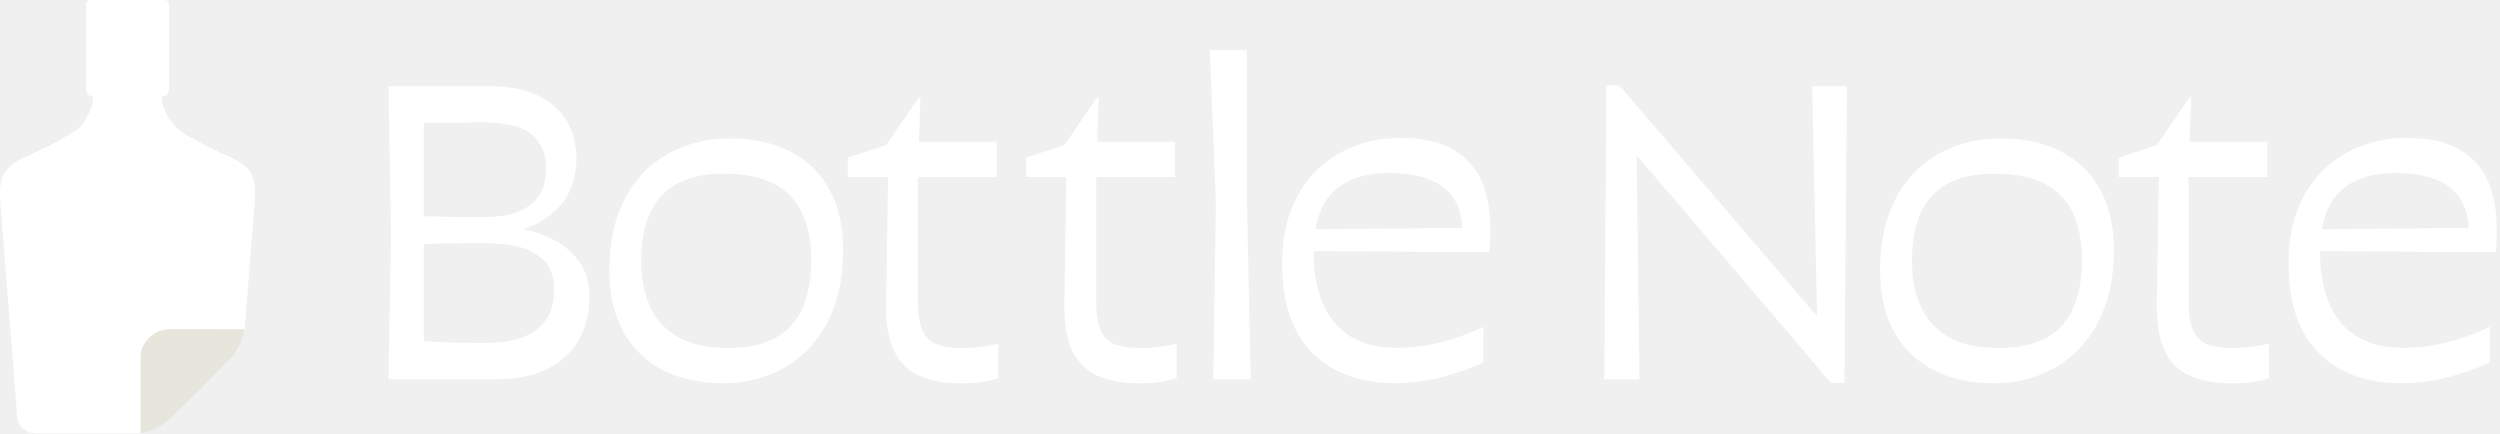
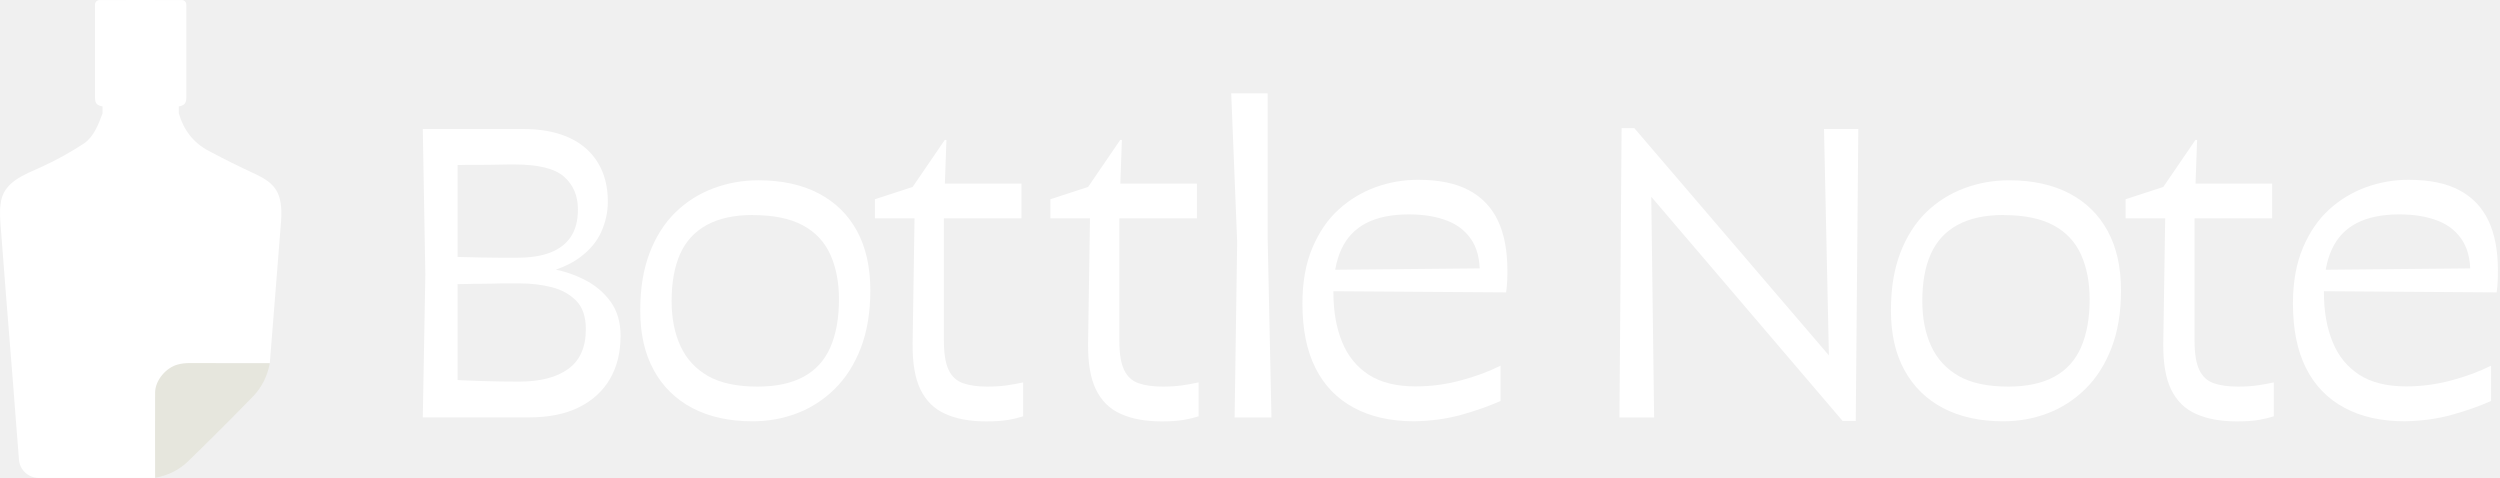
- <svg xmlns="http://www.w3.org/2000/svg" width="150" height="26" viewBox="0 0 150 26" fill="none">
+ <svg xmlns="http://www.w3.org/2000/svg" width="136" height="26" viewBox="0 0 136 26" fill="none">
  <path d="M14.677 19.758C14.875 17.18 15.096 14.602 15.291 12.024C15.402 10.447 14.932 9.963 13.89 9.467C13.036 9.077 12.198 8.658 11.37 8.216C10.51 7.768 9.993 7.072 9.726 6.167V5.791C10.039 5.729 10.135 5.616 10.135 5.308C10.135 3.62 10.14 1.933 10.135 0.245C10.135 0.113 10.027 0.007 9.897 0.005C8.402 -0 6.904 -0.003 5.41 0.005C5.277 0.005 5.171 0.113 5.169 0.245C5.166 1.933 5.169 3.62 5.169 5.308C5.169 5.618 5.265 5.729 5.578 5.791V6.167C5.359 6.759 5.116 7.414 4.584 7.794C3.847 8.278 3.082 8.704 2.28 9.07C1.334 9.501 0.147 9.898 0.034 11.099C-0.028 11.523 0.008 11.94 0.041 12.361C0.135 13.569 0.224 14.78 0.321 15.988C0.451 17.625 0.585 19.262 0.713 20.901C0.821 22.274 0.92 23.646 1.033 25.018C1.079 25.574 1.551 25.998 2.112 26C5.804 26 4.743 26 8.435 26L14.675 19.761L14.677 19.758Z" fill="white" />
  <path d="M8.438 25.998C8.438 24.45 8.428 22.902 8.438 21.357C8.443 20.687 9.032 19.992 9.685 19.826C9.882 19.775 10.082 19.751 10.287 19.751C11.75 19.756 13.214 19.756 14.677 19.756C14.55 20.451 14.246 21.073 13.758 21.573C12.602 22.76 11.43 23.932 10.243 25.085C9.747 25.569 9.131 25.868 8.44 25.993L8.438 25.998Z" fill="#E6E6DD" />
-   <path d="M35.361 17.829C35.361 18.812 35.147 19.67 34.718 20.409C34.289 21.148 33.658 21.726 32.836 22.137C32.008 22.548 30.996 22.756 29.793 22.756H23.307L23.462 14.052L23.307 5.175H29.423C30.507 5.175 31.43 5.348 32.199 5.693C32.967 6.039 33.556 6.539 33.967 7.206C34.378 7.868 34.587 8.666 34.587 9.595C34.587 10.233 34.456 10.847 34.188 11.442C33.92 12.038 33.485 12.556 32.883 13.003C32.282 13.45 31.478 13.79 30.483 14.01C30.084 14.064 29.638 14.123 29.143 14.189C28.643 14.26 28.06 14.314 27.387 14.356C26.714 14.398 25.904 14.421 24.963 14.421V12.973C25.255 12.973 25.558 12.973 25.868 12.986C26.178 12.991 26.505 13.003 26.851 13.009C27.196 13.015 27.553 13.021 27.923 13.021H29.072C29.864 13.021 30.531 12.92 31.073 12.711C31.615 12.503 32.032 12.187 32.324 11.758C32.615 11.329 32.764 10.769 32.764 10.078C32.764 9.25 32.484 8.589 31.925 8.088C31.365 7.588 30.352 7.337 28.893 7.337C28.637 7.337 28.304 7.337 27.899 7.349C27.494 7.361 27.071 7.361 26.618 7.361C26.166 7.361 25.767 7.361 25.404 7.373C25.04 7.385 24.784 7.385 24.629 7.385L25.427 6.533V21.07L24.861 20.451C25.445 20.486 26.124 20.516 26.898 20.54C27.672 20.564 28.429 20.576 29.167 20.576C30.46 20.576 31.46 20.32 32.175 19.801C32.889 19.283 33.247 18.479 33.247 17.376C33.247 16.62 33.05 16.042 32.663 15.649C32.276 15.255 31.776 14.975 31.168 14.82C30.555 14.666 29.906 14.588 29.221 14.588H28.405C28.137 14.588 27.881 14.588 27.631 14.6C27.381 14.606 27.125 14.612 26.857 14.612C26.589 14.612 26.321 14.612 26.041 14.624C25.767 14.63 25.475 14.636 25.165 14.636V13.551C25.546 13.534 25.91 13.528 26.261 13.528C26.612 13.528 27.041 13.528 27.553 13.516C28.06 13.51 28.643 13.504 29.298 13.504C29.864 13.504 30.501 13.569 31.198 13.7C31.895 13.832 32.556 14.052 33.187 14.374C33.813 14.695 34.337 15.13 34.748 15.69C35.158 16.25 35.367 16.959 35.367 17.823L35.361 17.829Z" fill="white" />
-   <path d="M43.77 8.303C45.199 8.303 46.42 8.571 47.439 9.101C48.457 9.637 49.231 10.394 49.773 11.389C50.315 12.378 50.589 13.587 50.589 15.017C50.589 16.358 50.393 17.531 50.005 18.532C49.618 19.533 49.088 20.361 48.415 21.023C47.742 21.684 46.98 22.178 46.117 22.506C45.253 22.834 44.354 22.995 43.407 22.995C41.995 22.995 40.78 22.727 39.756 22.196C38.732 21.66 37.946 20.892 37.392 19.885C36.838 18.878 36.564 17.668 36.564 16.256C36.564 14.844 36.755 13.742 37.13 12.741C37.511 11.74 38.035 10.918 38.702 10.263C39.375 9.607 40.149 9.119 41.025 8.791C41.9 8.464 42.817 8.303 43.764 8.303H43.77ZM43.437 10.418C42.299 10.418 41.364 10.62 40.62 11.025C39.881 11.431 39.339 12.02 38.994 12.795C38.648 13.569 38.476 14.523 38.476 15.661C38.476 16.709 38.654 17.627 39.018 18.413C39.381 19.2 39.941 19.801 40.697 20.236C41.453 20.665 42.46 20.88 43.717 20.88C44.854 20.88 45.789 20.677 46.533 20.272C47.272 19.867 47.814 19.265 48.159 18.467C48.505 17.668 48.677 16.697 48.677 15.559C48.677 14.511 48.499 13.599 48.147 12.825C47.796 12.05 47.236 11.454 46.468 11.043C45.7 10.632 44.693 10.424 43.437 10.424V10.418Z" fill="white" />
-   <path d="M54.073 8.505H59.802V10.62H50.869V9.458L53.168 8.707L55.127 5.842H55.228L55.074 10.179V18.109C55.074 18.866 55.169 19.449 55.36 19.855C55.55 20.26 55.842 20.528 56.235 20.671C56.628 20.808 57.122 20.879 57.706 20.879C58.153 20.879 58.558 20.855 58.921 20.802C59.284 20.748 59.612 20.689 59.904 20.623V22.69C59.648 22.774 59.338 22.851 58.986 22.911C58.635 22.97 58.188 23 57.658 23C56.676 23 55.848 22.851 55.169 22.547C54.49 22.25 53.984 21.749 53.644 21.052C53.305 20.355 53.15 19.402 53.168 18.198L53.299 9.601L54.073 8.517V8.505Z" fill="white" />
-   <path d="M64.769 8.505H70.499V10.62H61.565V9.458L63.864 8.707L65.824 5.842H65.925L65.77 10.179V18.109C65.77 18.866 65.865 19.449 66.056 19.855C66.246 20.26 66.538 20.528 66.931 20.671C67.324 20.808 67.819 20.879 68.402 20.879C68.849 20.879 69.254 20.855 69.617 20.802C69.981 20.748 70.308 20.689 70.6 20.623V22.69C70.344 22.774 70.034 22.851 69.683 22.911C69.331 22.97 68.885 23 68.355 23C67.372 23 66.544 22.851 65.865 22.547C65.186 22.25 64.68 21.749 64.341 21.052C64.001 20.355 63.846 19.402 63.864 18.198L63.995 9.601L64.769 8.517V8.505Z" fill="white" />
-   <path d="M74.81 11.788L75.043 22.762H72.797L72.952 12.068L72.589 3H74.81V11.782V11.788Z" fill="white" />
-   <path d="M89.008 19.61V21.755C88.317 22.065 87.525 22.345 86.632 22.595C85.738 22.845 84.773 22.976 83.743 22.994C82.314 22.994 81.087 22.72 80.063 22.166C79.038 21.618 78.258 20.808 77.728 19.753C77.192 18.693 76.93 17.382 76.93 15.815C76.93 14.504 77.133 13.372 77.538 12.419C77.943 11.466 78.473 10.685 79.14 10.084C79.801 9.482 80.551 9.029 81.385 8.725C82.219 8.421 83.082 8.272 83.981 8.272C85.256 8.272 86.292 8.487 87.09 8.916C87.888 9.345 88.478 9.97 88.859 10.787C89.24 11.603 89.425 12.61 89.425 13.795C89.425 14.004 89.425 14.218 89.413 14.439C89.401 14.665 89.383 14.898 89.347 15.136L77.859 15.058L77.913 13.765L88.68 13.664L87.727 14.385C87.793 13.42 87.656 12.646 87.317 12.062C86.971 11.478 86.465 11.049 85.792 10.781C85.119 10.513 84.327 10.382 83.416 10.382C82.368 10.382 81.498 10.56 80.819 10.912C80.14 11.263 79.634 11.793 79.306 12.502C78.979 13.211 78.818 14.087 78.818 15.136C78.818 16.292 78.997 17.299 79.348 18.156C79.7 19.02 80.241 19.682 80.974 20.158C81.707 20.629 82.653 20.867 83.827 20.867C84.756 20.867 85.673 20.748 86.578 20.504C87.483 20.265 88.293 19.962 89.02 19.598L89.008 19.61Z" fill="white" />
-   <path d="M109.858 22.971L96.744 7.605L98.162 6.622L98.37 22.762H96.256L96.387 5.121H97.161L110.144 20.284L109.06 20.617L108.727 5.175H110.817L110.662 22.971H109.864H109.858Z" fill="white" />
-   <path d="M120.012 8.303C121.442 8.303 122.662 8.571 123.681 9.101C124.699 9.637 125.473 10.394 126.015 11.389C126.557 12.378 126.831 13.587 126.831 15.017C126.831 16.358 126.635 17.531 126.248 18.532C125.861 19.533 125.33 20.361 124.658 21.023C123.985 21.684 123.222 22.178 122.359 22.506C121.495 22.834 120.596 22.995 119.649 22.995C118.238 22.995 117.023 22.727 115.998 22.196C114.974 21.66 114.188 20.892 113.634 19.885C113.08 18.878 112.806 17.668 112.806 16.256C112.806 14.844 112.997 13.742 113.372 12.741C113.753 11.74 114.277 10.918 114.944 10.263C115.617 9.607 116.391 9.119 117.267 8.791C118.142 8.464 119.059 8.303 120.006 8.303H120.012ZM119.679 10.418C118.541 10.418 117.606 10.62 116.862 11.025C116.123 11.431 115.581 12.02 115.236 12.795C114.891 13.569 114.718 14.523 114.718 15.661C114.718 16.709 114.897 17.627 115.26 18.413C115.623 19.2 116.183 19.801 116.939 20.236C117.696 20.665 118.702 20.88 119.959 20.88C121.096 20.88 122.031 20.677 122.776 20.272C123.514 19.867 124.056 19.265 124.401 18.467C124.747 17.668 124.92 16.697 124.92 15.559C124.92 14.511 124.741 13.599 124.39 12.825C124.038 12.05 123.478 11.454 122.71 11.043C121.942 10.632 120.935 10.424 119.679 10.424V10.418Z" fill="white" />
-   <path d="M130.315 8.505H136.044V10.62H127.111V9.458L129.41 8.707L131.369 5.842H131.47L131.315 10.179V18.109C131.315 18.866 131.411 19.449 131.601 19.855C131.792 20.26 132.084 20.528 132.477 20.671C132.87 20.808 133.364 20.879 133.948 20.879C134.394 20.879 134.799 20.855 135.163 20.802C135.526 20.748 135.853 20.689 136.145 20.623V22.69C135.889 22.774 135.579 22.851 135.228 22.911C134.877 22.97 134.43 23 133.9 23C132.917 23 132.09 22.851 131.411 22.547C130.732 22.25 130.226 21.749 129.886 21.052C129.547 20.355 129.392 19.402 129.41 18.198L129.541 9.601L130.315 8.517V8.505Z" fill="white" />
-   <path d="M149.39 19.61V21.755C148.699 22.065 147.907 22.345 147.014 22.595C146.121 22.845 145.156 22.976 144.126 22.994C142.696 22.994 141.469 22.72 140.445 22.166C139.421 21.618 138.641 20.808 138.111 19.753C137.575 18.693 137.312 17.382 137.312 15.815C137.312 14.504 137.515 13.372 137.92 12.419C138.325 11.466 138.855 10.685 139.522 10.084C140.183 9.482 140.933 9.029 141.767 8.725C142.601 8.421 143.465 8.272 144.364 8.272C145.638 8.272 146.674 8.487 147.473 8.916C148.271 9.345 148.86 9.97 149.241 10.787C149.622 11.603 149.807 12.61 149.807 13.795C149.807 14.004 149.807 14.218 149.795 14.439C149.783 14.665 149.765 14.898 149.73 15.136L138.242 15.058L138.295 13.765L149.063 13.664L148.11 14.385C148.175 13.42 148.038 12.646 147.699 12.062C147.353 11.478 146.847 11.049 146.174 10.781C145.501 10.513 144.709 10.382 143.798 10.382C142.75 10.382 141.88 10.56 141.201 10.912C140.523 11.263 140.016 11.793 139.689 12.502C139.361 13.211 139.2 14.087 139.2 15.136C139.2 16.292 139.379 17.299 139.73 18.156C140.082 19.02 140.624 19.682 141.356 20.158C142.089 20.629 143.036 20.867 144.209 20.867C145.138 20.867 146.055 20.748 146.96 20.504C147.866 20.265 148.676 19.962 149.402 19.598L149.39 19.61Z" fill="white" />
+   <path d="M33.757 18.309C33.757 19.186 33.565 19.952 33.183 20.611C32.8 21.271 32.237 21.786 31.503 22.153C30.765 22.52 29.861 22.706 28.788 22.706H23L23.138 14.939L23 7.017H28.458C29.425 7.017 30.249 7.171 30.935 7.479C31.62 7.788 32.146 8.234 32.513 8.83C32.88 9.42 33.066 10.132 33.066 10.962C33.066 11.531 32.949 12.078 32.71 12.61C32.471 13.142 32.083 13.604 31.546 14.003C31.009 14.402 30.291 14.705 29.404 14.901C29.048 14.949 28.649 15.002 28.208 15.061C27.762 15.125 27.241 15.172 26.64 15.21C26.04 15.247 25.317 15.268 24.477 15.268V13.976C24.738 13.976 25.009 13.976 25.285 13.987C25.562 13.992 25.854 14.003 26.162 14.008C26.47 14.014 26.789 14.019 27.119 14.019H28.145C28.851 14.019 29.447 13.928 29.93 13.742C30.414 13.556 30.786 13.274 31.046 12.892C31.307 12.509 31.439 12.009 31.439 11.392C31.439 10.653 31.19 10.063 30.69 9.617C30.191 9.17 29.287 8.947 27.985 8.947C27.756 8.947 27.459 8.947 27.098 8.957C26.736 8.968 26.359 8.968 25.955 8.968C25.551 8.968 25.195 8.968 24.871 8.979C24.547 8.989 24.318 8.989 24.18 8.989L24.892 8.229V21.201L24.387 20.649C24.908 20.68 25.514 20.707 26.205 20.728C26.895 20.75 27.57 20.76 28.23 20.76C29.383 20.76 30.276 20.532 30.913 20.069C31.551 19.607 31.87 18.889 31.87 17.905C31.87 17.23 31.695 16.714 31.349 16.363C31.004 16.012 30.557 15.763 30.015 15.624C29.468 15.486 28.889 15.417 28.277 15.417H27.549C27.31 15.417 27.082 15.417 26.858 15.428C26.635 15.433 26.407 15.438 26.168 15.438C25.928 15.438 25.689 15.438 25.439 15.449C25.195 15.454 24.934 15.46 24.658 15.46V14.492C24.998 14.476 25.322 14.471 25.636 14.471C25.95 14.471 26.332 14.471 26.789 14.46C27.241 14.455 27.762 14.449 28.346 14.449C28.851 14.449 29.42 14.508 30.042 14.625C30.663 14.742 31.253 14.939 31.817 15.226C32.375 15.513 32.843 15.901 33.209 16.401C33.576 16.9 33.762 17.533 33.762 18.304L33.757 18.309Z" fill="white" />
+   <path d="M41.261 9.808C42.536 9.808 43.626 10.047 44.534 10.521C45.443 10.999 46.134 11.674 46.618 12.562C47.101 13.445 47.346 14.524 47.346 15.8C47.346 16.996 47.17 18.044 46.825 18.937C46.48 19.83 46.007 20.569 45.406 21.159C44.805 21.749 44.125 22.19 43.355 22.483C42.584 22.775 41.782 22.919 40.937 22.919C39.677 22.919 38.593 22.68 37.679 22.206C36.765 21.728 36.063 21.042 35.569 20.144C35.075 19.245 34.83 18.166 34.83 16.906C34.83 15.646 35 14.662 35.335 13.769C35.675 12.876 36.143 12.142 36.738 11.557C37.339 10.972 38.029 10.537 38.811 10.244C39.592 9.952 40.41 9.808 41.255 9.808H41.261ZM40.963 11.695C39.948 11.695 39.114 11.876 38.449 12.238C37.79 12.599 37.307 13.126 36.998 13.817C36.69 14.508 36.536 15.359 36.536 16.374C36.536 17.31 36.696 18.129 37.02 18.83C37.344 19.532 37.843 20.069 38.518 20.457C39.193 20.84 40.092 21.031 41.213 21.031C42.228 21.031 43.062 20.851 43.727 20.489C44.386 20.128 44.869 19.591 45.178 18.878C45.486 18.166 45.64 17.299 45.64 16.284C45.64 15.348 45.48 14.535 45.167 13.843C44.853 13.152 44.354 12.621 43.668 12.254C42.983 11.887 42.084 11.701 40.963 11.701V11.695Z" fill="white" />
+   <path d="M50.455 9.989H55.568V11.876H47.596V10.839L49.647 10.17L51.396 7.612H51.486L51.348 11.483V18.559C51.348 19.234 51.433 19.755 51.603 20.117C51.773 20.479 52.033 20.718 52.384 20.845C52.735 20.968 53.176 21.031 53.697 21.031C54.095 21.031 54.457 21.01 54.781 20.962C55.105 20.914 55.397 20.861 55.658 20.803V22.648C55.429 22.722 55.153 22.791 54.839 22.844C54.526 22.898 54.127 22.924 53.654 22.924C52.777 22.924 52.039 22.791 51.433 22.52C50.827 22.254 50.375 21.808 50.072 21.186C49.769 20.564 49.631 19.713 49.647 18.639L49.764 10.967L50.455 9.999V9.989Z" fill="white" />
+   <path d="M60 9.989H65.112V11.876H57.141V10.839L59.192 10.17L60.941 7.612H61.031L60.893 11.483V18.559C60.893 19.234 60.978 19.755 61.148 20.117C61.318 20.479 61.578 20.718 61.929 20.845C62.28 20.968 62.721 21.031 63.242 21.031C63.64 21.031 64.002 21.01 64.326 20.962C64.65 20.914 64.942 20.861 65.203 20.803V22.648C64.974 22.722 64.698 22.791 64.384 22.844C64.071 22.898 63.672 22.924 63.199 22.924C62.322 22.924 61.584 22.791 60.978 22.52C60.372 22.254 59.92 21.808 59.617 21.186C59.314 20.564 59.176 19.713 59.192 18.639L59.309 10.967L60 9.999V9.989Z" fill="white" />
+   <path d="M68.96 12.918L69.167 22.711H67.163L67.302 13.168L66.978 5.076H68.96V12.913V12.918Z" fill="white" />
+   <path d="M81.63 19.898V21.812C81.013 22.089 80.307 22.339 79.509 22.562C78.712 22.785 77.851 22.902 76.932 22.918C75.656 22.918 74.562 22.674 73.647 22.179C72.733 21.69 72.037 20.967 71.564 20.026C71.086 19.08 70.852 17.91 70.852 16.512C70.852 15.342 71.033 14.332 71.394 13.481C71.755 12.631 72.228 11.934 72.824 11.397C73.414 10.86 74.083 10.456 74.827 10.185C75.571 9.914 76.342 9.781 77.144 9.781C78.282 9.781 79.207 9.972 79.919 10.355C80.631 10.738 81.157 11.296 81.497 12.025C81.837 12.753 82.002 13.652 82.002 14.71C82.002 14.896 82.002 15.087 81.991 15.284C81.981 15.486 81.965 15.693 81.933 15.906L71.681 15.837L71.729 14.683L81.338 14.592L80.487 15.236C80.546 14.374 80.424 13.683 80.121 13.162C79.812 12.641 79.361 12.258 78.76 12.019C78.159 11.78 77.453 11.663 76.64 11.663C75.704 11.663 74.928 11.823 74.322 12.136C73.717 12.45 73.265 12.923 72.972 13.556C72.68 14.188 72.537 14.97 72.537 15.906C72.537 16.937 72.696 17.836 73.01 18.601C73.323 19.372 73.807 19.962 74.461 20.388C75.114 20.808 75.959 21.02 77.006 21.02C77.835 21.02 78.654 20.914 79.462 20.696C80.269 20.483 80.992 20.212 81.641 19.888L81.63 19.898Z" fill="white" />
+   <path d="M100.236 22.897L88.533 9.186L89.798 8.309L89.984 22.711H88.098L88.215 6.969H88.906L100.491 20.5L99.524 20.797L99.226 7.017H101.092L100.953 22.897H100.241H100.236Z" fill="white" />
+   <path d="M109.298 9.808C110.573 9.808 111.663 10.047 112.572 10.521C113.48 10.999 114.171 11.674 114.655 12.562C115.138 13.445 115.383 14.524 115.383 15.8C115.383 16.996 115.208 18.044 114.862 18.937C114.517 19.83 114.044 20.569 113.443 21.159C112.843 21.749 112.162 22.19 111.392 22.483C110.621 22.775 109.819 22.919 108.974 22.919C107.714 22.919 106.63 22.68 105.716 22.206C104.802 21.728 104.1 21.042 103.606 20.144C103.112 19.245 102.867 18.166 102.867 16.906C102.867 15.646 103.037 14.662 103.372 13.769C103.712 12.876 104.18 12.142 104.775 11.557C105.376 10.972 106.067 10.537 106.848 10.244C107.629 9.952 108.447 9.808 109.292 9.808H109.298ZM109 11.695C107.985 11.695 107.151 11.876 106.486 12.238C105.827 12.599 105.344 13.126 105.036 13.817C104.727 14.508 104.573 15.359 104.573 16.374C104.573 17.31 104.733 18.129 105.057 18.83C105.381 19.532 105.881 20.069 106.555 20.457C107.23 20.84 108.129 21.031 109.25 21.031C110.265 21.031 111.099 20.851 111.764 20.489C112.423 20.128 112.906 19.591 113.215 18.878C113.523 18.166 113.677 17.299 113.677 16.284C113.677 15.348 113.517 14.535 113.204 13.843C112.89 13.152 112.391 12.621 111.705 12.254C111.02 11.887 110.122 11.701 109 11.701V11.695Z" fill="white" />
+   <path d="M118.491 9.989H123.604V11.876H115.632V10.839L117.683 10.17L119.432 7.612H119.522L119.384 11.483V18.559C119.384 19.234 119.469 19.755 119.639 20.117C119.809 20.479 120.069 20.718 120.42 20.845C120.771 20.968 121.212 21.031 121.733 21.031C122.131 21.031 122.493 21.01 122.817 20.962C123.141 20.914 123.434 20.861 123.694 20.803V22.648C123.465 22.722 123.189 22.791 122.876 22.844C122.562 22.898 122.163 22.924 121.69 22.924C120.813 22.924 120.075 22.791 119.469 22.52C118.863 22.254 118.411 21.808 118.108 21.186C117.805 20.564 117.667 19.713 117.683 18.639L117.8 10.967L118.491 9.999V9.989Z" fill="white" />
+   <path d="M135.514 19.898V21.812C134.897 22.089 134.19 22.339 133.393 22.562C132.596 22.785 131.735 22.902 130.816 22.918C129.54 22.918 128.445 22.674 127.531 22.179C126.617 21.69 125.921 20.967 125.448 20.026C124.97 19.08 124.736 17.91 124.736 16.512C124.736 15.342 124.917 14.332 125.278 13.481C125.639 12.631 126.112 11.934 126.708 11.397C127.297 10.86 127.967 10.456 128.711 10.185C129.455 9.914 130.226 9.781 131.028 9.781C132.166 9.781 133.09 9.972 133.802 10.355C134.515 10.738 135.041 11.296 135.381 12.025C135.721 12.753 135.886 13.652 135.886 14.71C135.886 14.896 135.886 15.087 135.875 15.284C135.864 15.486 135.849 15.693 135.817 15.906L125.565 15.837L125.613 14.683L135.221 14.592L134.371 15.236C134.43 14.374 134.307 13.683 134.004 13.162C133.696 12.641 133.244 12.258 132.644 12.019C132.043 11.78 131.336 11.663 130.523 11.663C129.588 11.663 128.812 11.823 128.206 12.136C127.6 12.45 127.149 12.923 126.856 13.556C126.564 14.188 126.421 14.97 126.421 15.906C126.421 16.937 126.58 17.836 126.894 18.601C127.207 19.372 127.691 19.962 128.344 20.388C128.998 20.808 129.843 21.02 130.89 21.02C131.719 21.02 132.538 20.914 133.345 20.696C134.153 20.483 134.876 20.212 135.524 19.888L135.514 19.898Z" fill="white" />
</svg>
